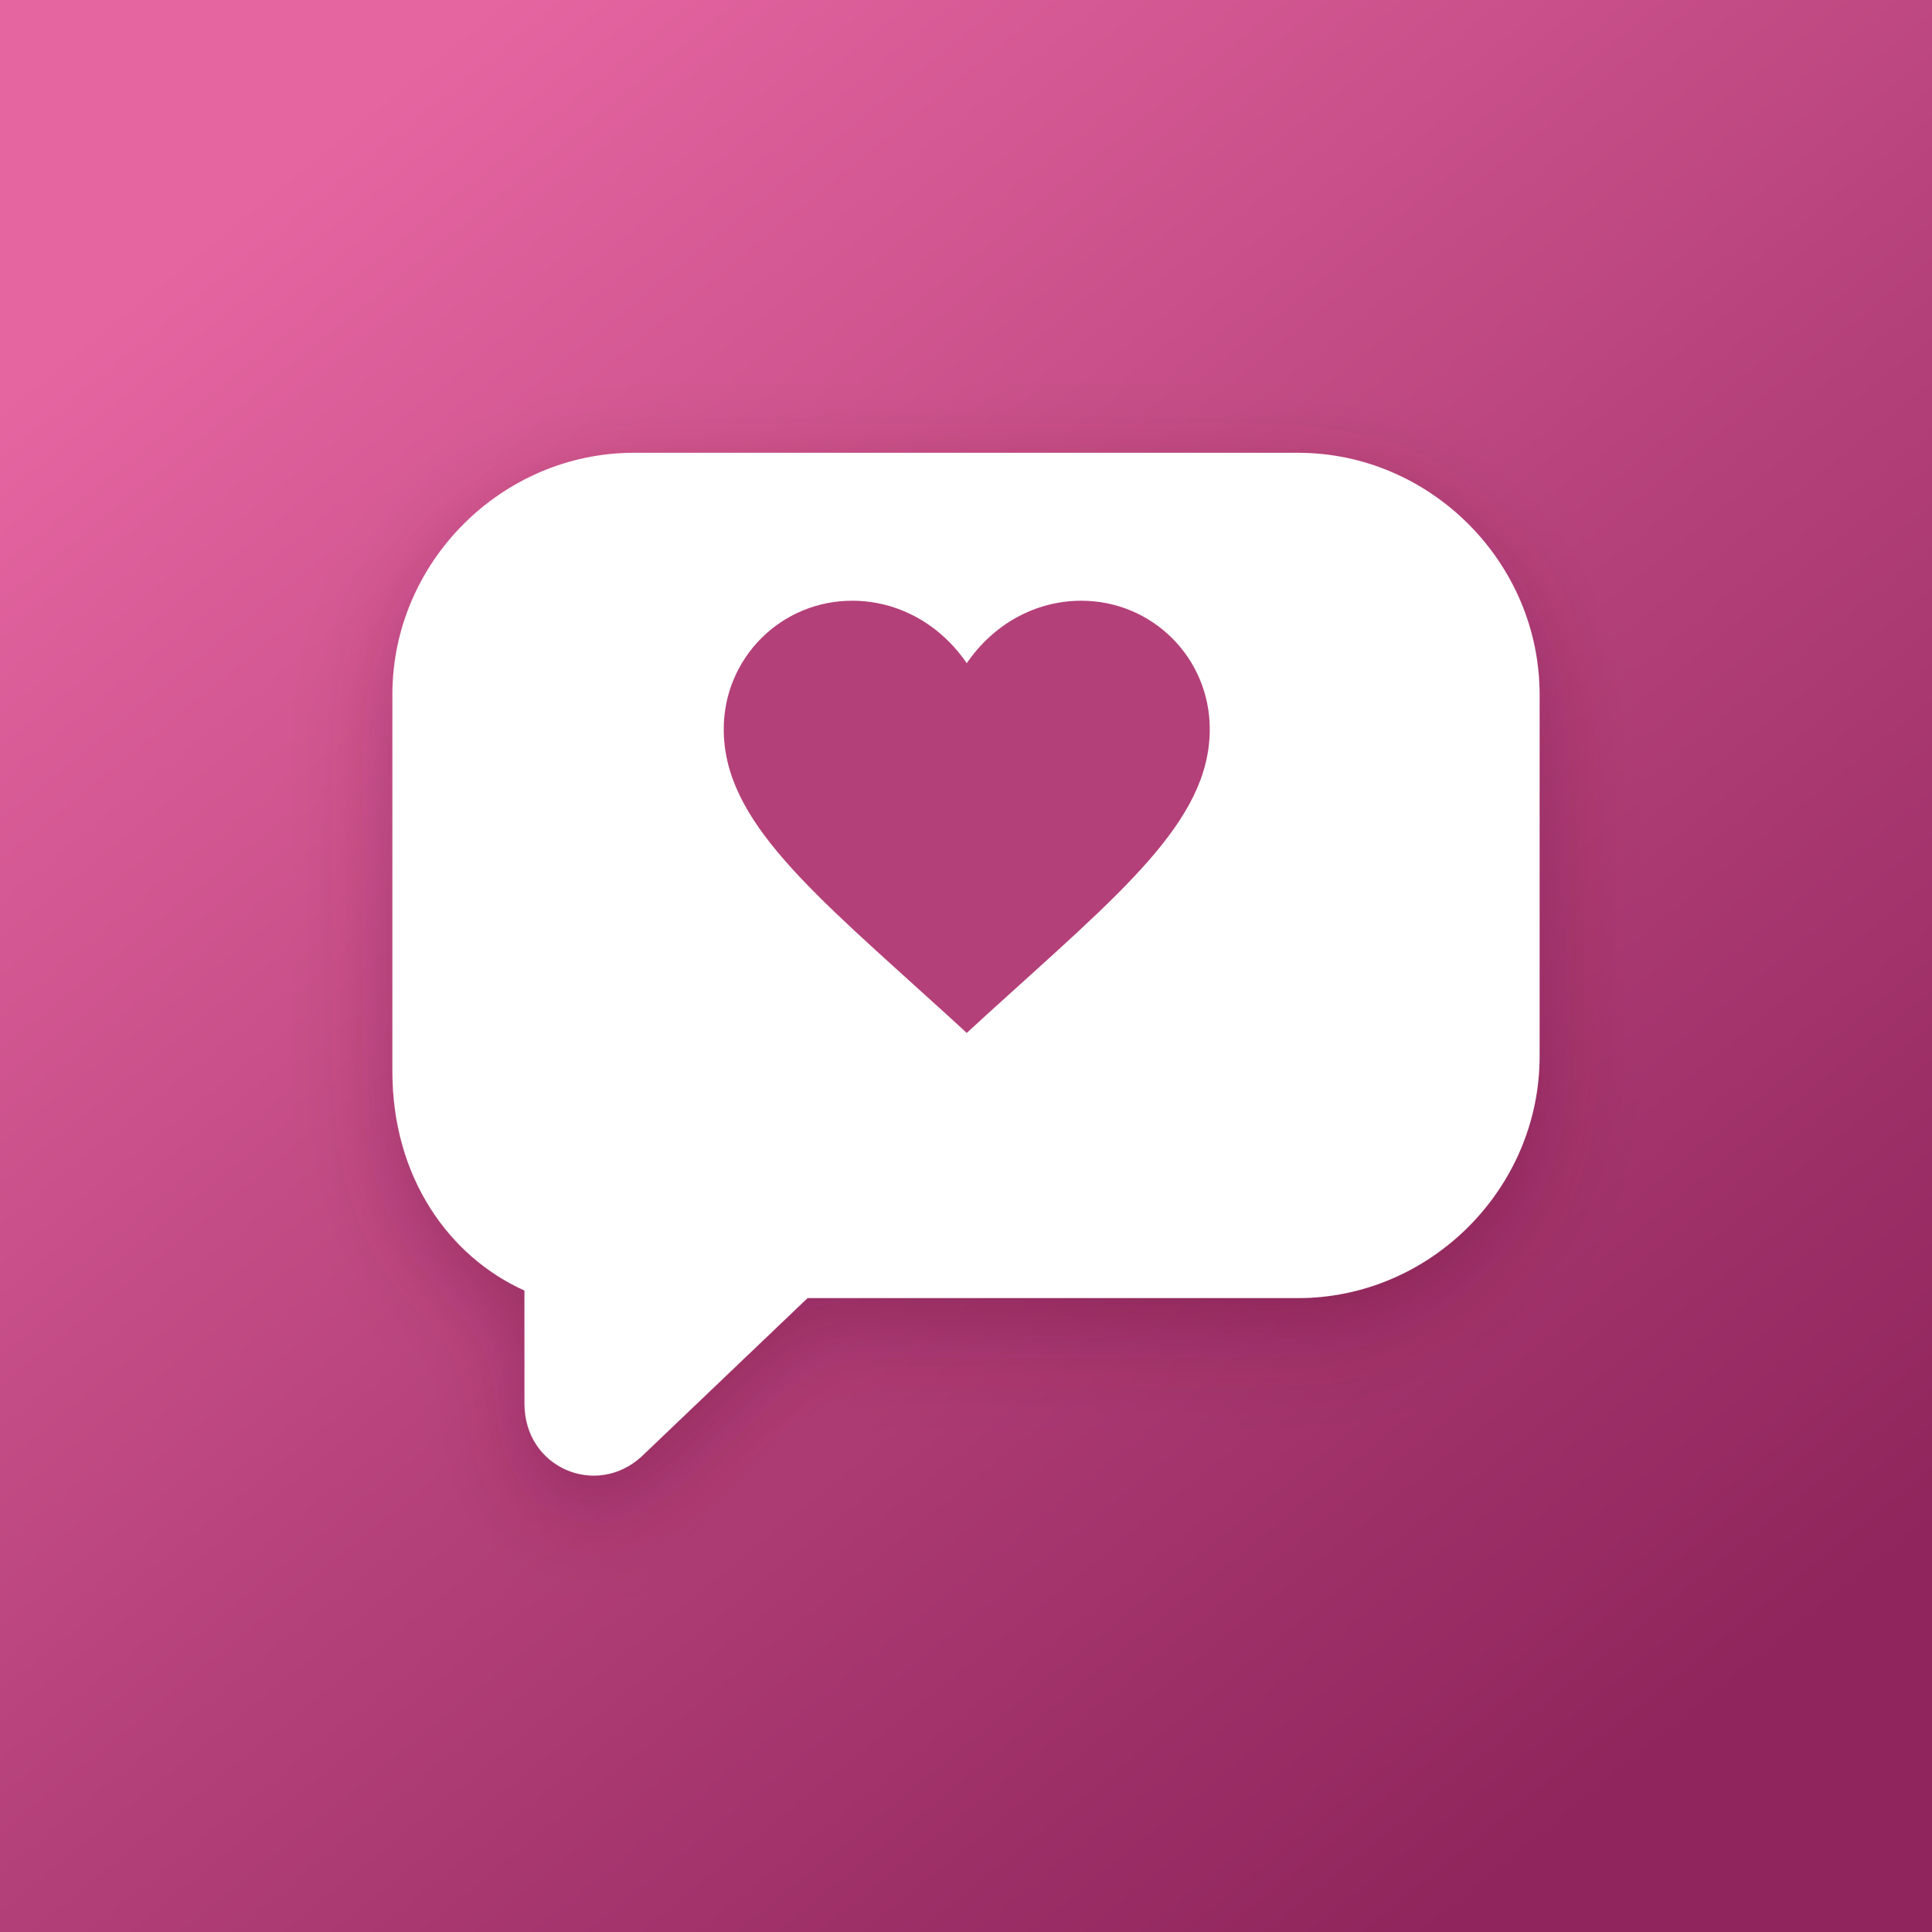
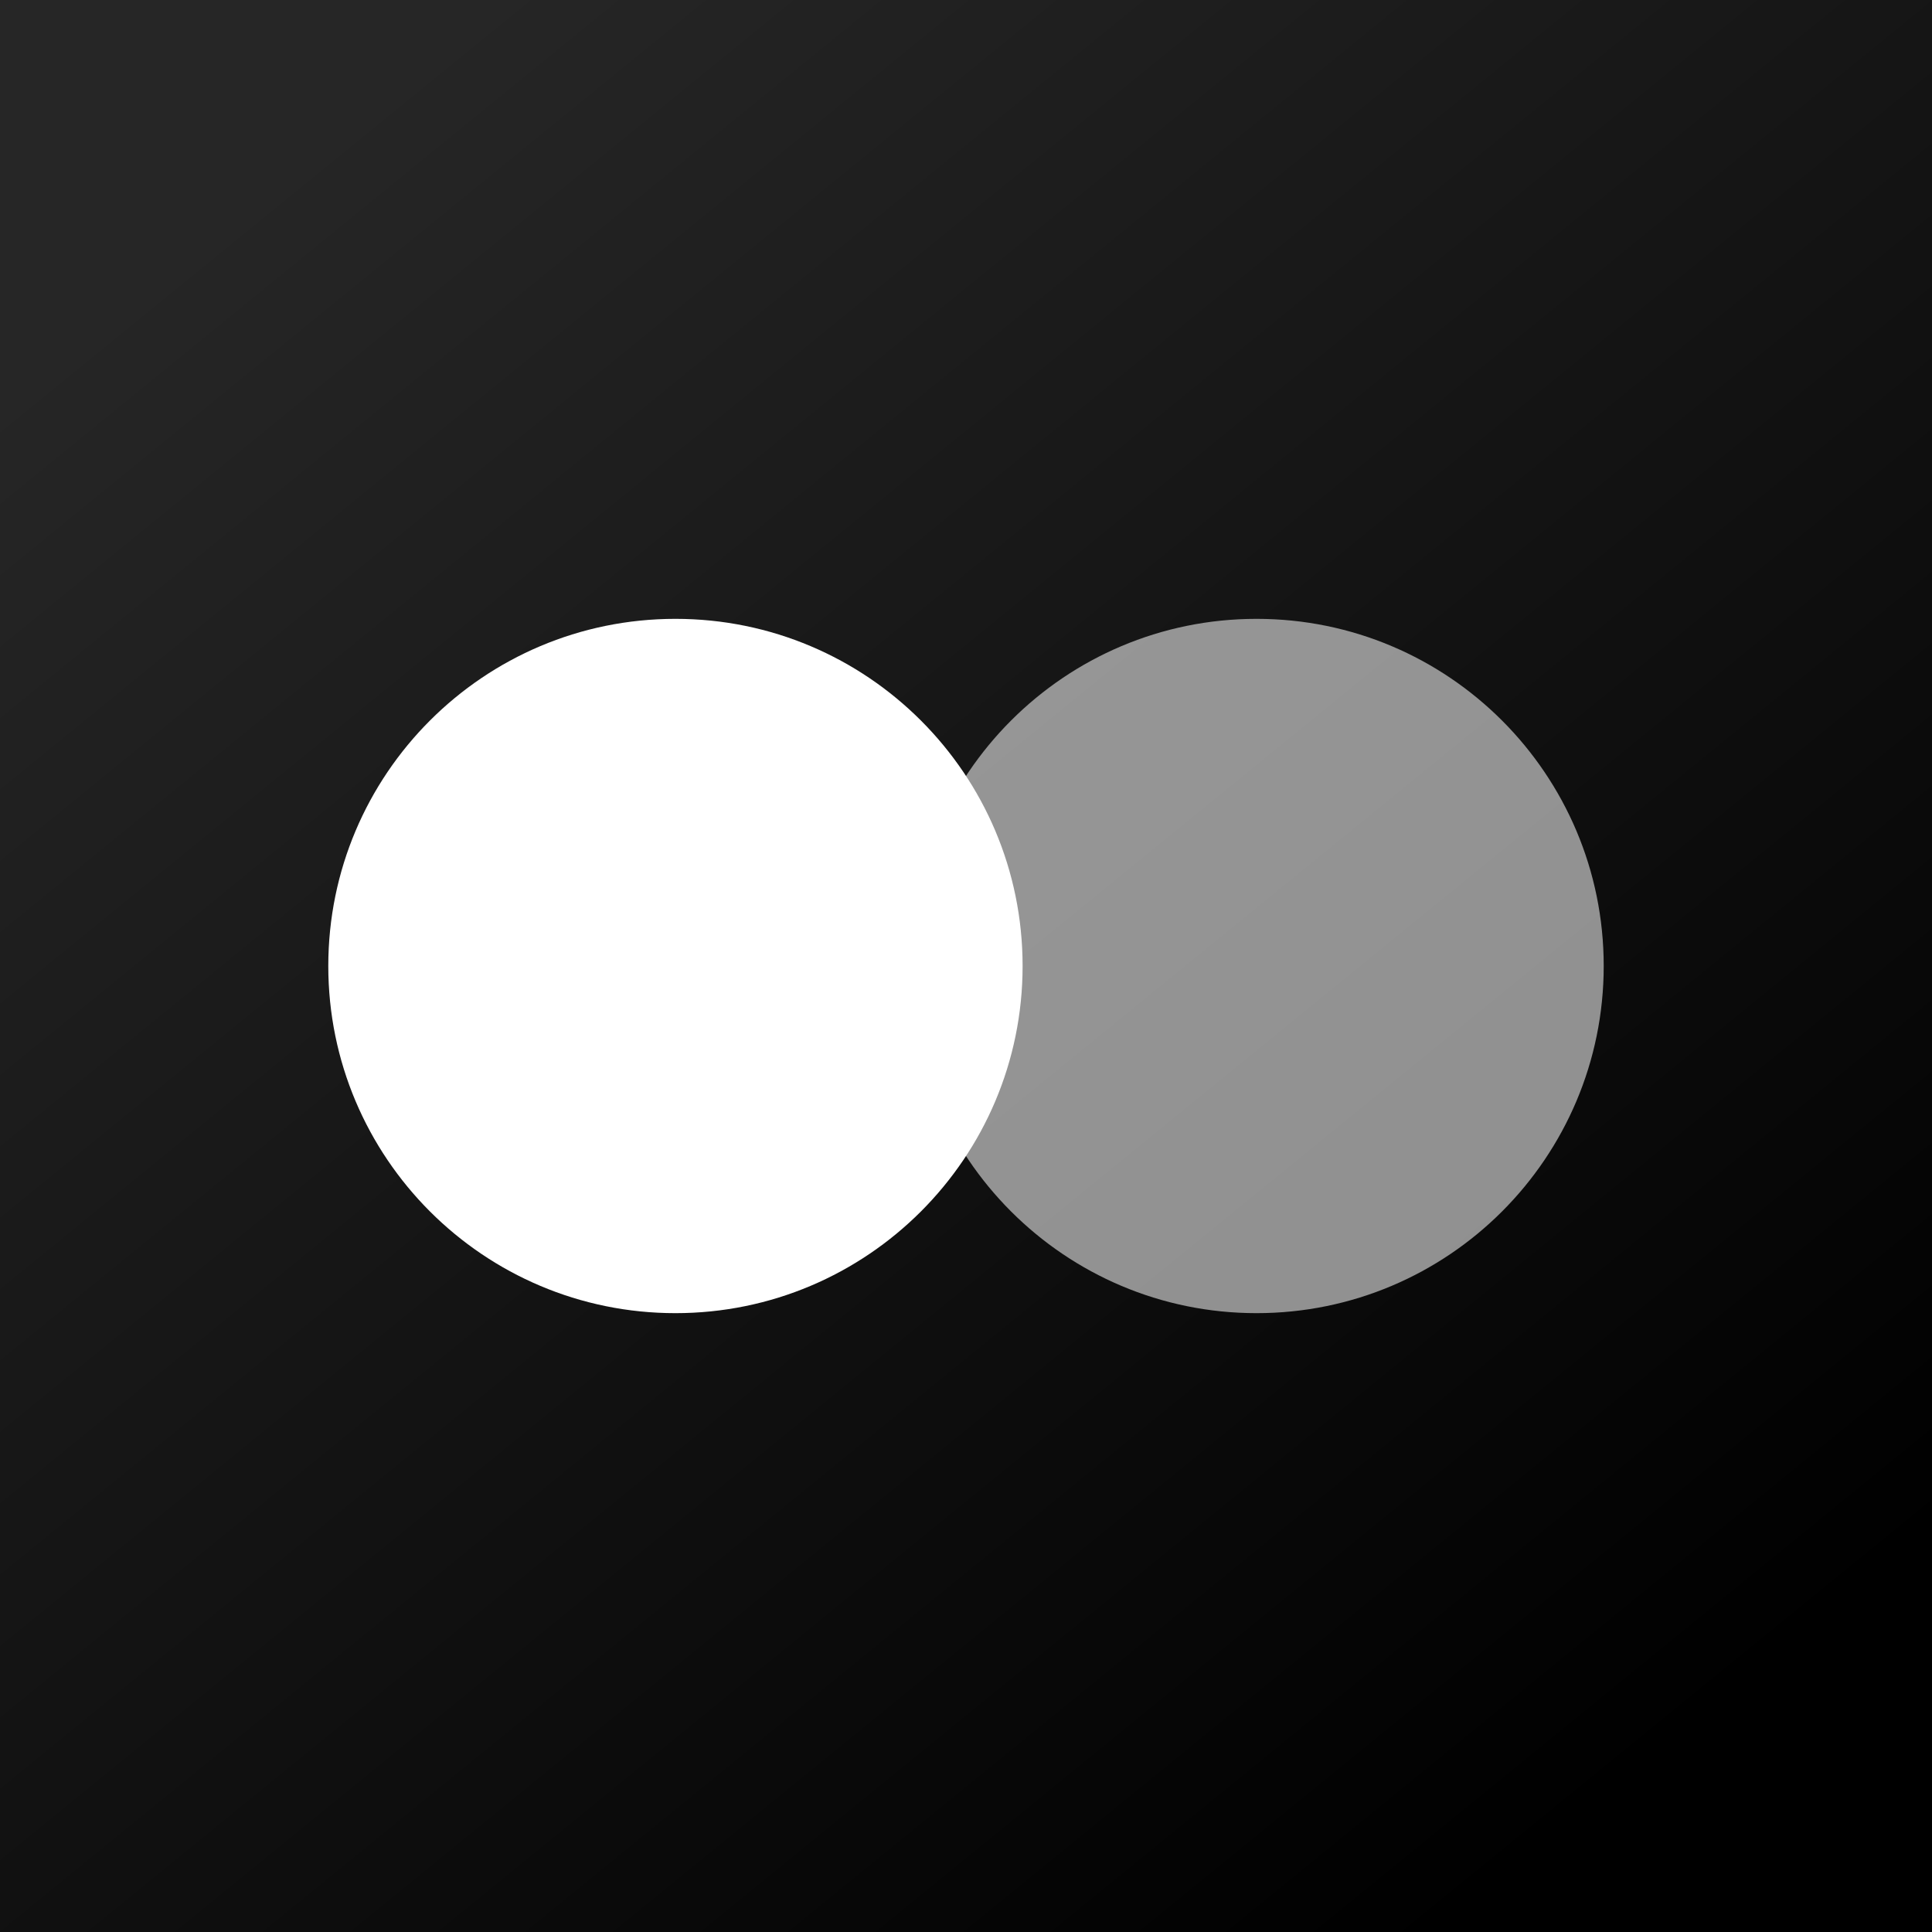
<svg xmlns="http://www.w3.org/2000/svg" width="512" height="512" viewBox="0 0 512 512">
  <defs>
-     <linearGradient id="rose" x1="80" y1="40" x2="432" y2="472" gradientUnits="userSpaceOnUse">
-       <stop offset="0" stop-color="#e565a1" />
-       <stop offset="0.55" stop-color="#b44079" />
-       <stop offset="1" stop-color="#8f255c" />
+     <linearGradient id="bg" x1="80" y1="40" x2="432" y2="472" gradientUnits="userSpaceOnUse">
+       <stop offset="0" stop-color="#262626" />
+       <stop offset="1" stop-color="#000000" />
    </linearGradient>
-     <filter id="soft" x="-20%" y="-20%" width="140%" height="140%">
-       <feDropShadow dx="0" dy="8" stdDeviation="12" flood-color="#4d1235" flood-opacity="0.30" />
-     </filter>
  </defs>
-   <rect width="512" height="512" fill="url(#rose)" />
-   <g filter="url(#soft)">
-     <path fill="#ffffff" d="M168 120h176c35 0 64 29 64 64v96c0 35-29 64-64 64H214l-44 42c-12 11-31 3-31-14v-30c-20-9-35-30-35-58v-100c0-35 29-64 64-64z" />
-   </g>
-   <g transform="translate(178,150) scale(4.6)">
-     <path fill="#b44079" d="M23.6 2c-2.7 0-5.1 1.4-6.6 3.6C15.5 3.4 13.1 2 10.4 2 6.3 2 3 5.3 3 9.4c0 5.3 5.1 9.4 12.8 16.4l1.2 1.1 1.2-1.1C25.9 18.8 31 14.7 31 9.4 31 5.3 27.7 2 23.6 2z" />
-   </g>
+   <rect width="512" height="512" fill="url(#bg)" />
+   <circle cx="179" cy="256" r="92" fill="#ffffff" />
+   <circle cx="333" cy="256" r="92" fill="#ffffff" fill-opacity="0.55" />
</svg>
